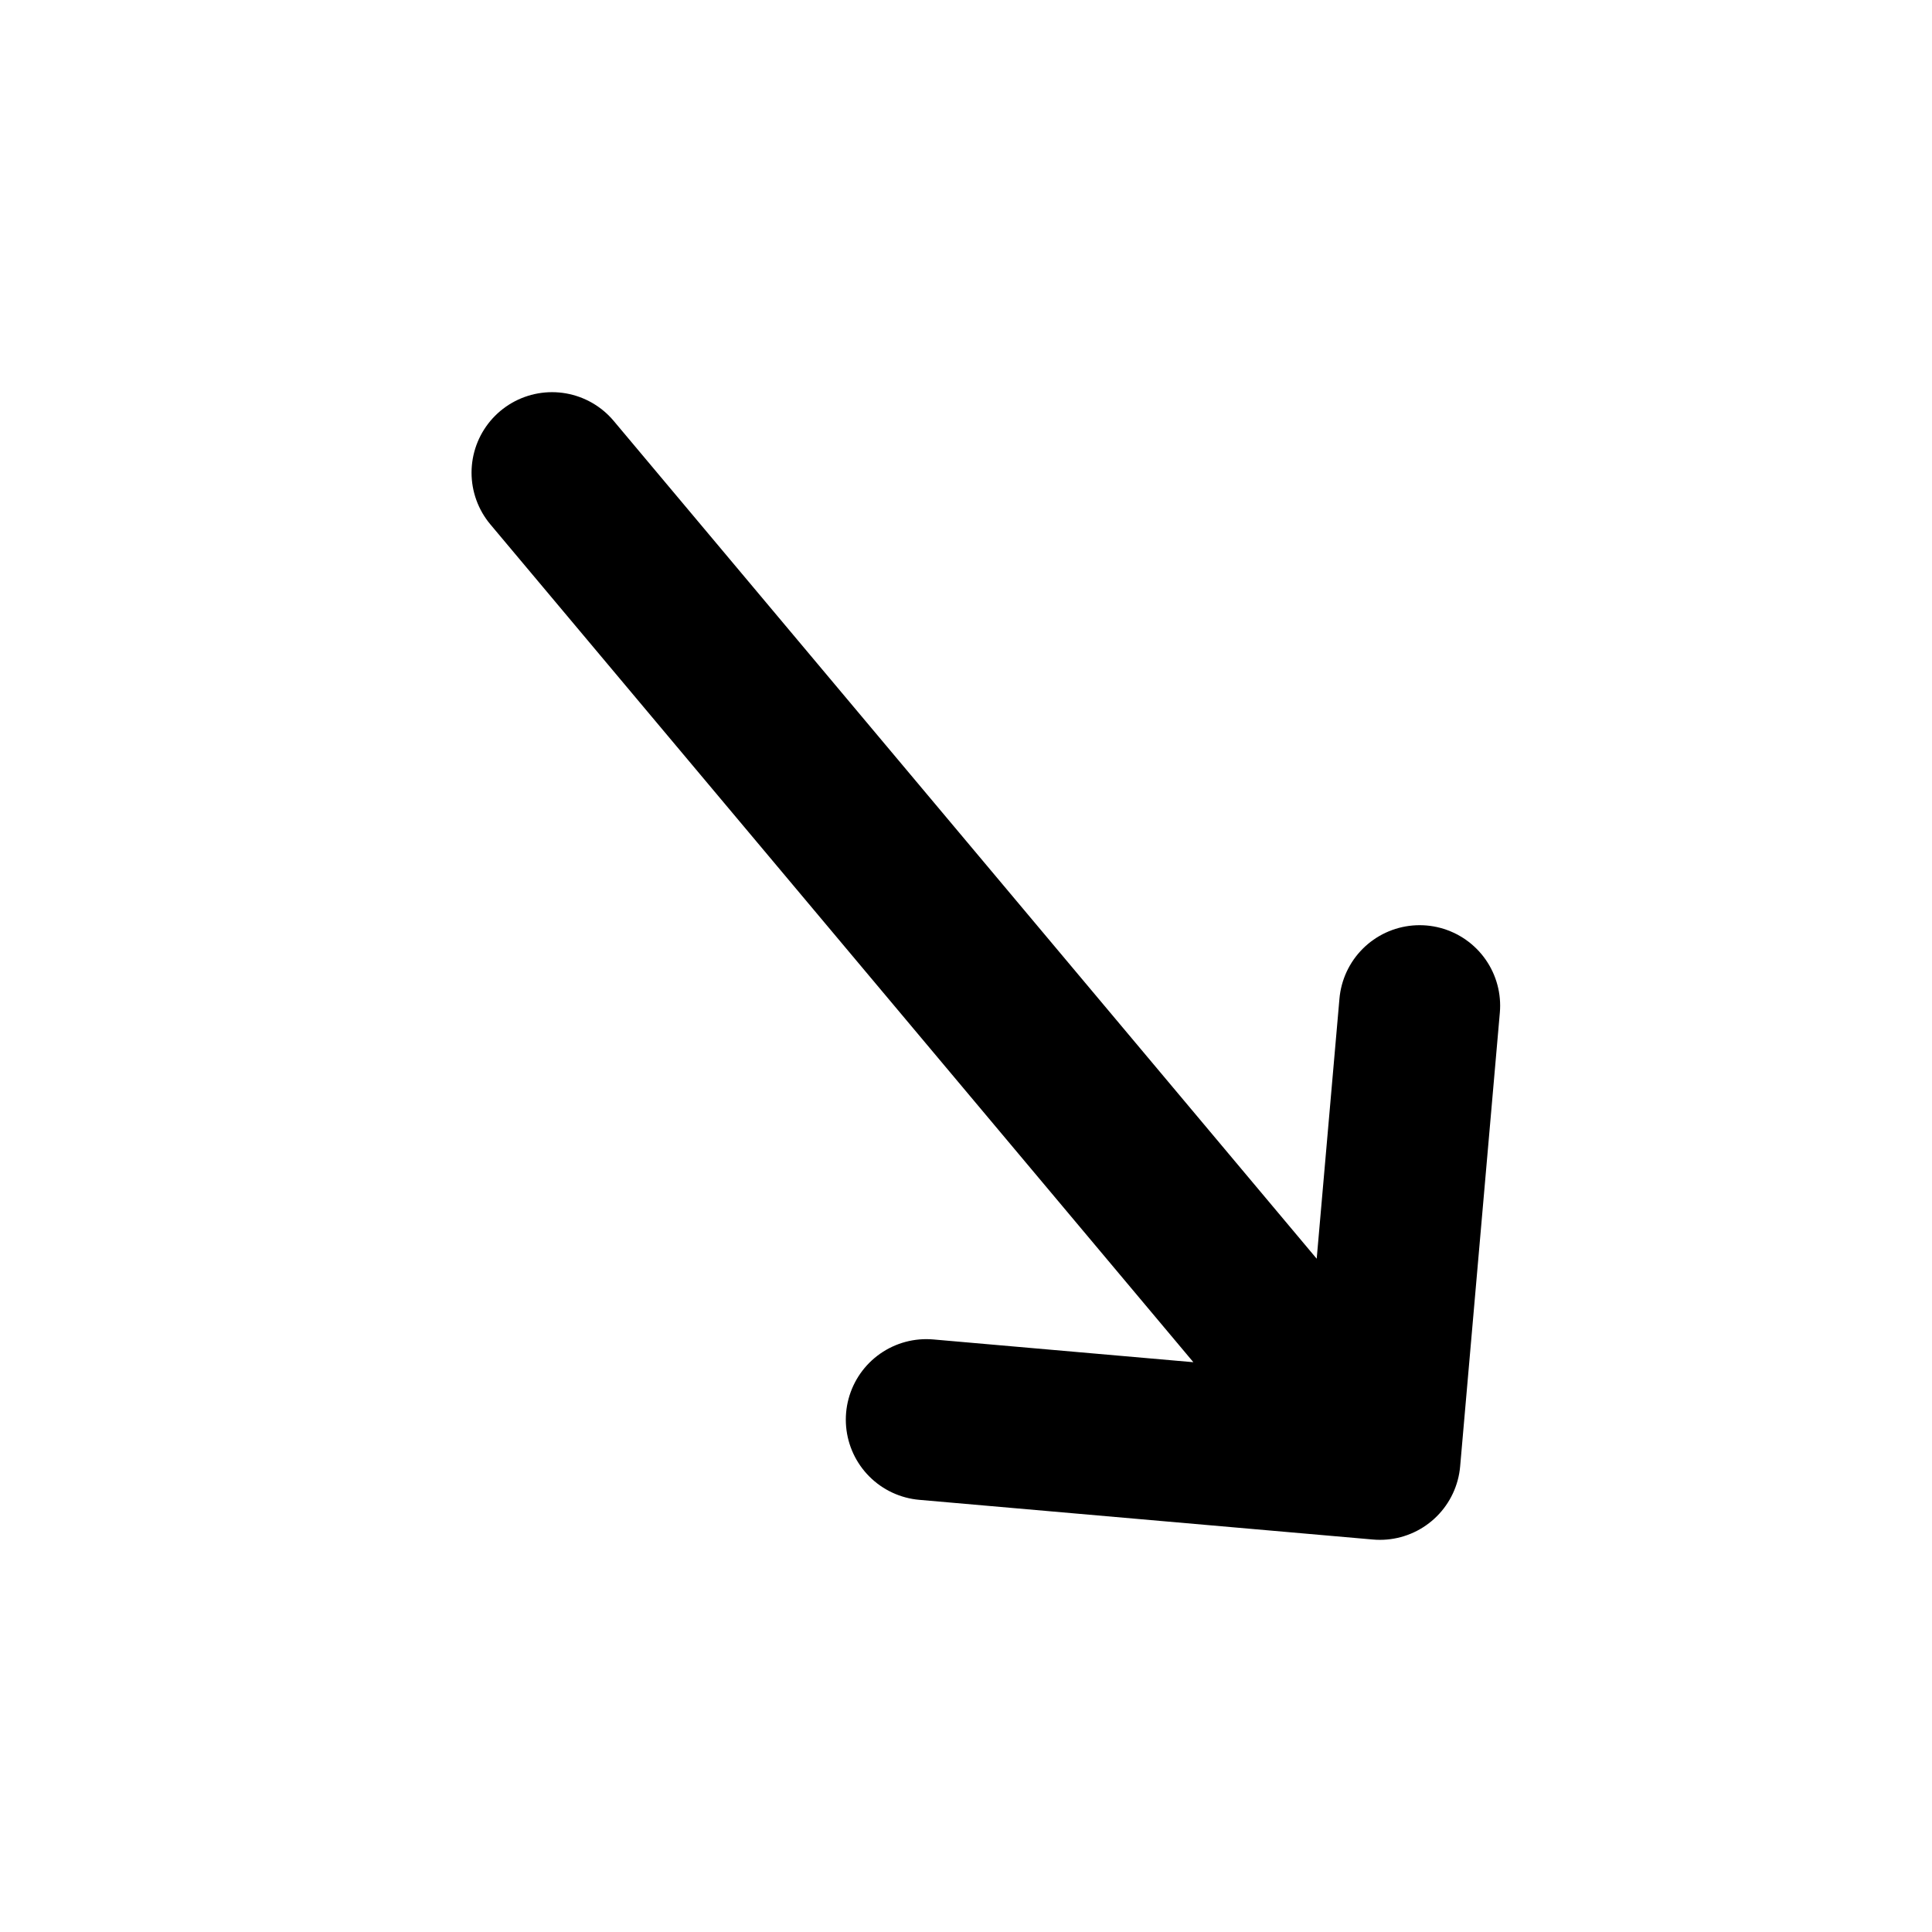
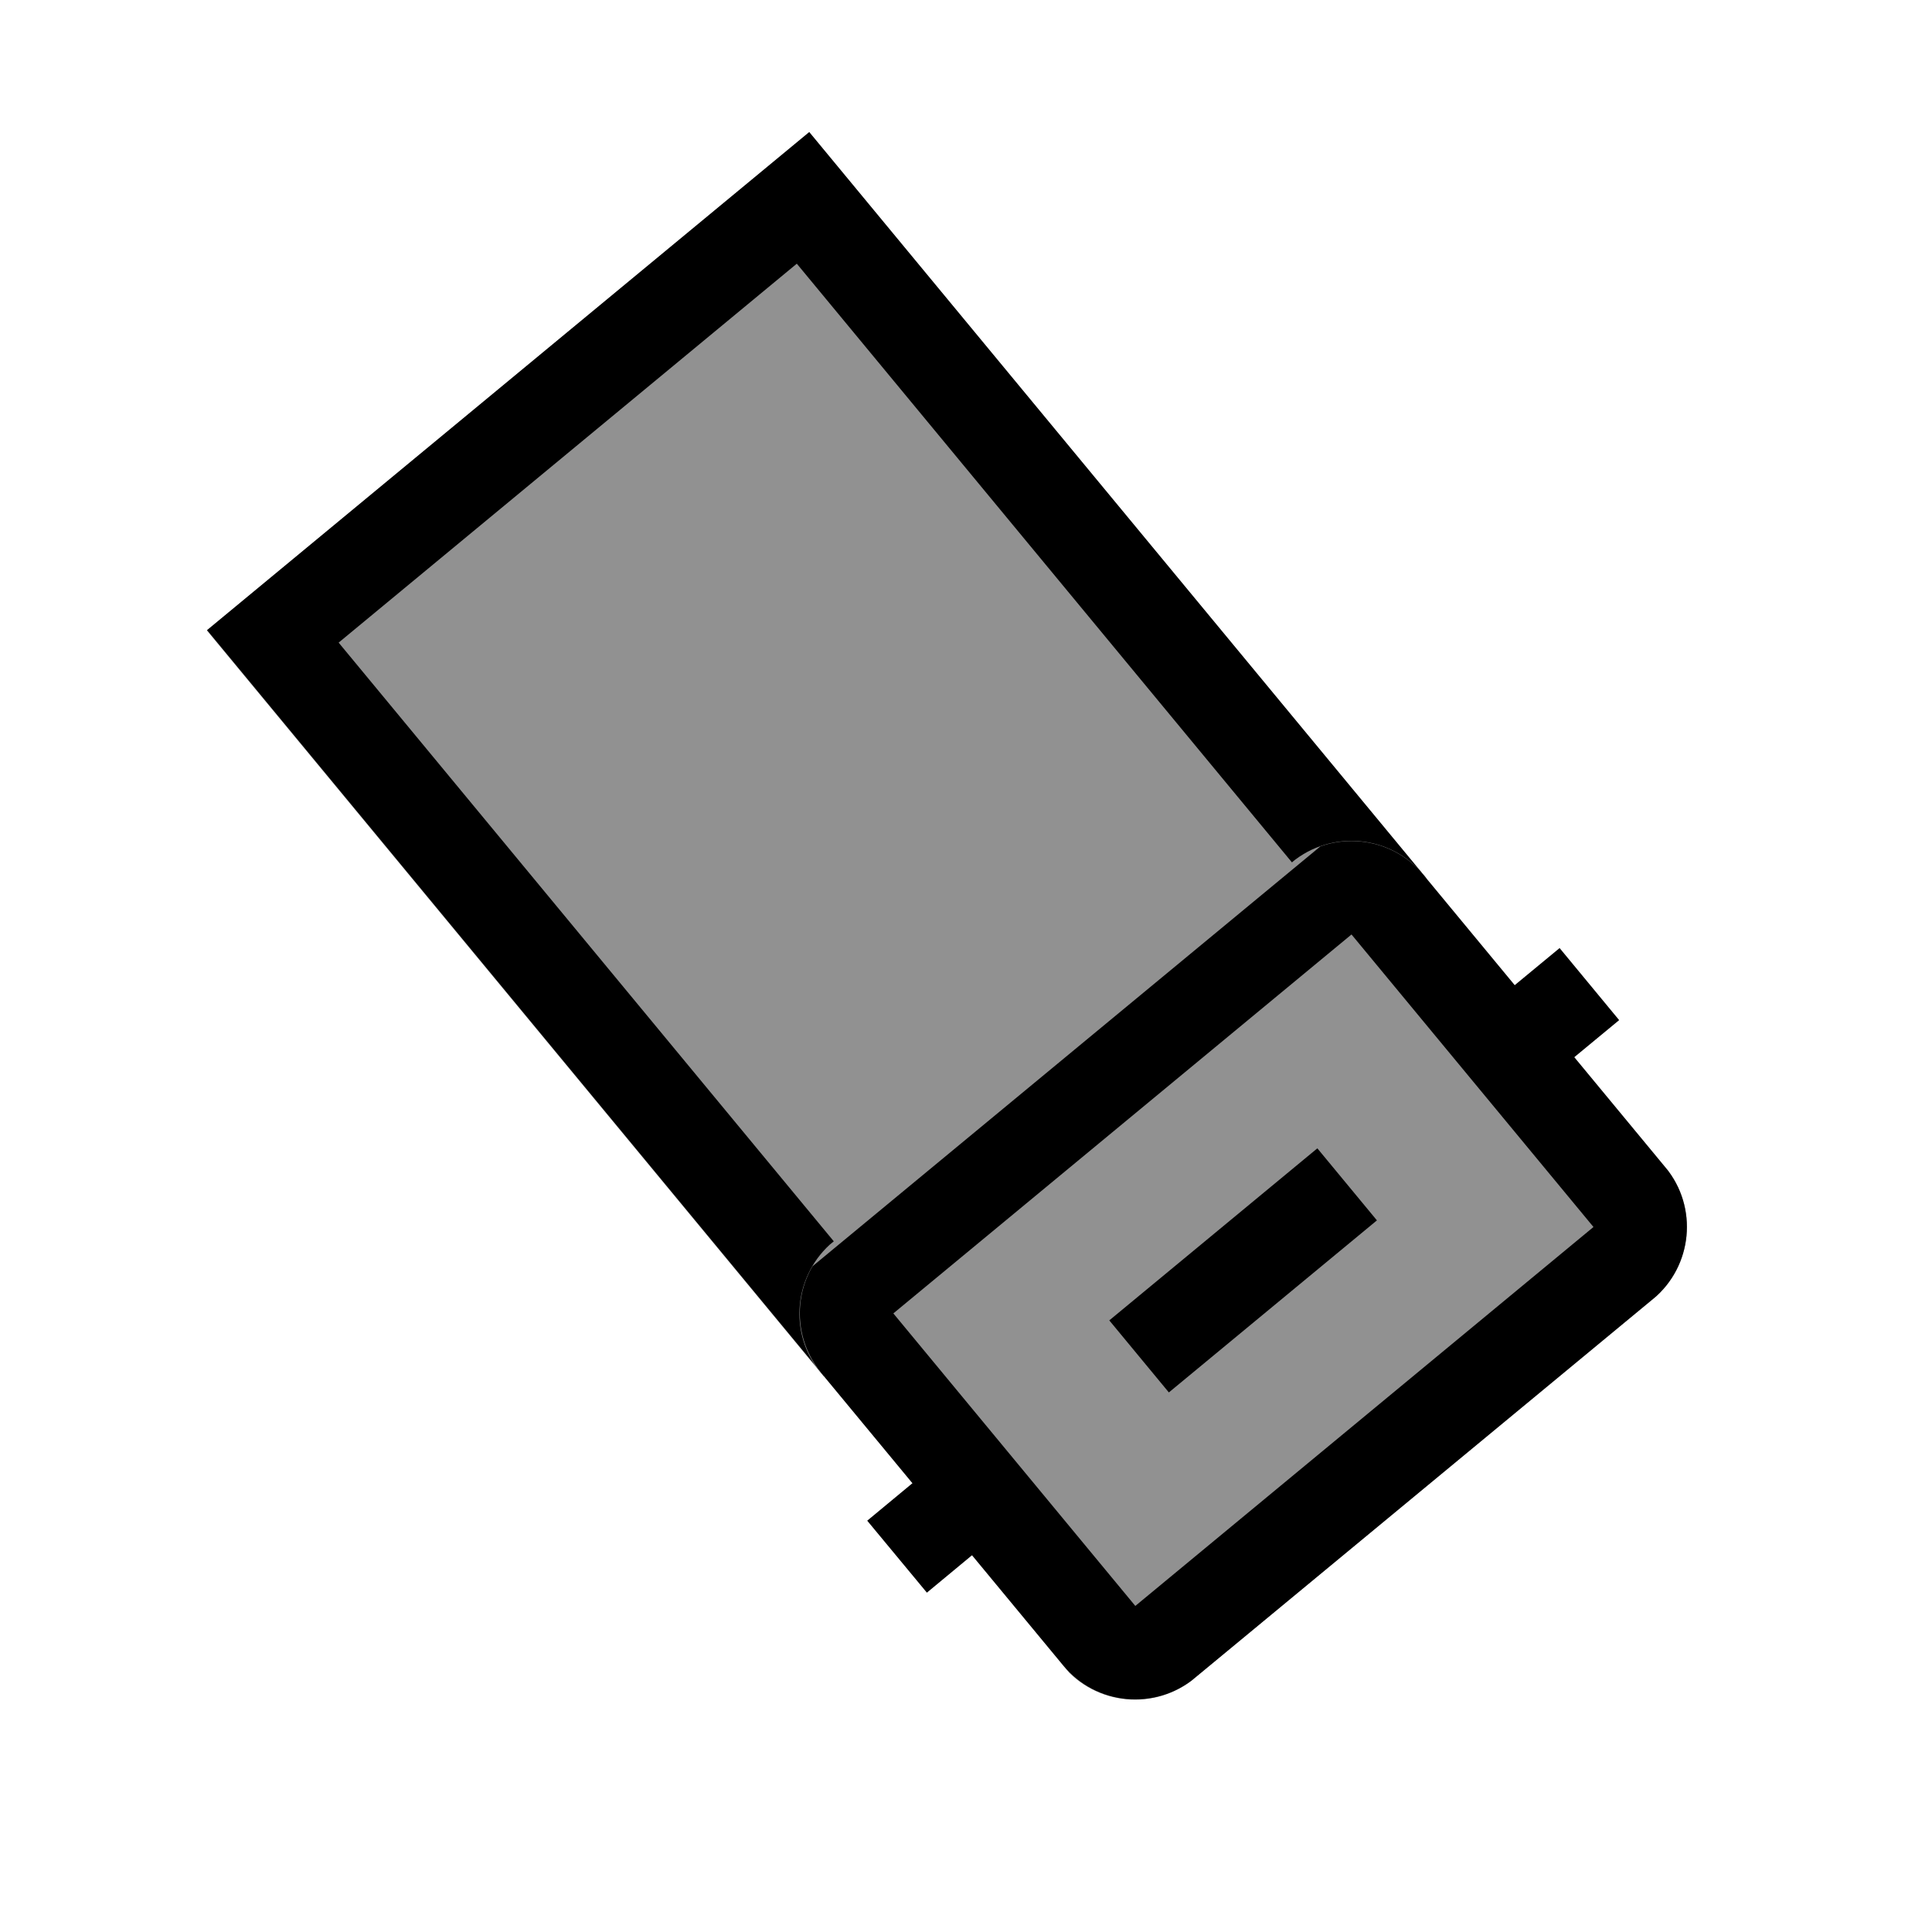
- <svg xmlns="http://www.w3.org/2000/svg" width="48" height="48" viewBox="0 0 48 48">
-   <g transform="rotate(140, 24, 24)">
-     <path d="M24,8 L24,40 M24,8 L16,16 M24,8 L32,16" stroke="black" stroke-width="4" fill="none" stroke-linecap="round" />
+ <svg xmlns="http://www.w3.org/2000/svg" width="40" zoomAndPan="magnify" viewBox="0 0 30 30" height="40" preserveAspectRatio="xMidYMid meet" version="1.0">
+   <defs>
+     <clipPath id="da1a935334">
+       <path d="M 3 2 L 23 2 L 23 22 L 3 22 Z M 3 2 " clip-rule="nonzero" />
+     </clipPath>
+     <clipPath id="879ac863d9">
+       <path d="M 22.148 13.637 L 12.793 21.375 L 3.18 9.754 L 12.539 2.016 Z M 22.148 13.637 " clip-rule="nonzero" />
+     </clipPath>
+     <clipPath id="2aeb305ff2">
+       <path d="M 22.148 13.637 L 12.793 21.375 L 3.207 9.785 L 12.562 2.047 Z M 22.148 13.637 " clip-rule="nonzero" />
+     </clipPath>
+     <clipPath id="cb17cb93a0">
+       <path d="M 3 2 L 23 2 L 23 22 L 3 22 Z M 3 2 " clip-rule="nonzero" />
+     </clipPath>
+     <clipPath id="1c97f4d2bc">
+       <path d="M 22.148 13.637 L 12.641 21.5 L 2.926 9.754 L 12.434 1.891 Z M 22.148 13.637 " clip-rule="nonzero" />
+     </clipPath>
+     <clipPath id="760a4d0538">
+       <path d="M 22.148 13.637 L 12.797 21.371 L 3.129 9.68 L 12.48 1.945 Z M 22.148 13.637 " clip-rule="nonzero" />
+     </clipPath>
+     <clipPath id="593e080324">
+       <path d="M 22.148 13.637 L 12.797 21.371 L 3.215 9.785 L 12.566 2.051 Z M 22.148 13.637 " clip-rule="nonzero" />
+     </clipPath>
+     <clipPath id="b9c009d7da">
+       <path d="M 12 13 L 27 13 L 27 27 L 12 27 Z M 12 13 " clip-rule="nonzero" />
+     </clipPath>
+     <clipPath id="8c29f3a076">
+       <path d="M 26.789 19.246 L 17.406 27.004 L 11.801 20.223 L 21.18 12.465 Z M 26.789 19.246 " clip-rule="nonzero" />
+     </clipPath>
+     <clipPath id="1cdf8ad142">
+       <path d="M 25.668 20.172 L 18.551 26.059 C 17.934 26.57 17.016 26.484 16.504 25.867 L 12.746 21.32 C 12.234 20.703 12.324 19.789 12.941 19.277 L 20.059 13.391 C 20.676 12.879 21.594 12.965 22.102 13.582 L 25.863 18.129 C 26.375 18.746 26.285 19.66 25.668 20.172 Z M 25.668 20.172 " clip-rule="nonzero" />
+     </clipPath>
+     <clipPath id="e317c18598">
+       <path d="M 12 13 L 27 13 L 27 27 L 12 27 Z M 12 13 " clip-rule="nonzero" />
+     </clipPath>
+     <clipPath id="136e9672ff">
+       <path d="M 26.789 19.246 L 17.277 27.109 L 11.727 20.398 L 21.238 12.535 Z M 26.789 19.246 " clip-rule="nonzero" />
+     </clipPath>
+     <clipPath id="aecc607561">
+       <path d="M 26.785 19.246 L 17.434 26.98 L 11.754 20.113 L 21.105 12.379 Z M 26.785 19.246 " clip-rule="nonzero" />
+     </clipPath>
+     <clipPath id="56326b6e97">
+       <path d="M 25.668 20.172 L 18.555 26.055 C 17.934 26.566 17.02 26.48 16.512 25.863 L 12.754 21.32 C 12.242 20.699 12.328 19.785 12.945 19.277 L 20.062 13.391 C 20.68 12.883 21.594 12.969 22.105 13.586 L 25.863 18.129 C 26.371 18.746 26.285 19.66 25.668 20.172 Z M 25.668 20.172 " clip-rule="nonzero" />
+     </clipPath>
+     <clipPath id="67a63afff8">
+       <path d="M 9 10 L 29.516 10 L 29.516 29.031 L 9 29.031 Z M 9 10 " clip-rule="nonzero" />
+     </clipPath>
+     <clipPath id="78875dd102">
+       <path d="M 15 7 L 29.516 7 L 29.516 25 L 15 25 Z M 15 7 " clip-rule="nonzero" />
+     </clipPath>
+     <clipPath id="736561867a">
+       <path d="M 5 14 L 24 14 L 24 29.031 L 5 29.031 Z M 5 14 " clip-rule="nonzero" />
+     </clipPath>
+   </defs>
+   <g clip-path="url(#da1a935334)">
+     <g clip-path="url(#879ac863d9)">
+       <g clip-path="url(#2aeb305ff2)">
+         <path fill="#919191" d="M 22.148 13.637 L 12.793 21.375 L 3.211 9.789 L 12.566 2.051 Z M 22.148 13.637 " fill-opacity="1" fill-rule="nonzero" />
+       </g>
+     </g>
+   </g>
+   <g clip-path="url(#cb17cb93a0)">
+     <g clip-path="url(#1c97f4d2bc)">
+       <g clip-path="url(#760a4d0538)">
+         <g clip-path="url(#593e080324)">
+           <path stroke-linecap="butt" transform="matrix(-0.559333, 0.462538, -0.462538, -0.559333, 22.1468, 13.63621)" fill="none" stroke-linejoin="miter" d="M -0.001 -0.002 L 16.719 -0.003 L 16.72 20.712 L -0 20.713 Z M -0.001 -0.002 " stroke="#000000" stroke-width="4" stroke-opacity="1" stroke-miterlimit="4" />
+         </g>
+       </g>
+     </g>
+   </g>
+   <g clip-path="url(#b9c009d7da)">
+     <g clip-path="url(#8c29f3a076)">
+       <g clip-path="url(#1cdf8ad142)">
+         <path fill="#919191" d="M 26.789 19.246 L 17.434 26.98 L 11.824 20.199 L 21.18 12.465 Z M 26.789 19.246 " fill-opacity="1" fill-rule="nonzero" />
+       </g>
+     </g>
+   </g>
+   <g clip-path="url(#e317c18598)">
+     <g clip-path="url(#136e9672ff)">
+       <g clip-path="url(#aecc607561)">
+         <g clip-path="url(#56326b6e97)">
+           <path stroke-linecap="butt" transform="matrix(-0.559333, 0.462538, -0.462538, -0.559333, 26.78607, 19.24633)" fill="none" stroke-linejoin="miter" d="M 2 -0.001 L 14.718 -0.002 C 15.826 0 16.722 0.894 16.719 1.995 L 16.72 10.118 C 16.718 11.227 15.824 12.122 14.723 12.12 L 1.997 12.121 C 0.896 12.118 0.001 11.224 -0 10.12 L -0.001 1.997 C 0.001 0.895 0.895 0 2 -0.001 Z M 2 -0.001 " stroke="#000000" stroke-width="4" stroke-opacity="1" stroke-miterlimit="4" />
+         </g>
+       </g>
+     </g>
+   </g>
+   <g clip-path="url(#67a63afff8)">
+     <path stroke-linecap="butt" transform="matrix(-0.559333, 0.462538, -0.462538, -0.559333, 21.38245, 18.94855)" fill="none" stroke-linejoin="miter" d="M 0.003 1 L 5.779 1 " stroke="#000000" stroke-width="2" stroke-opacity="1" stroke-miterlimit="4" />
+   </g>
+   <g clip-path="url(#78875dd102)">
+     <path stroke-linecap="butt" transform="matrix(-0.559333, 0.462538, -0.462538, -0.559333, 25.14301, 15.83877)" fill="none" stroke-linejoin="miter" d="M 0.002 0.999 L 2.495 1 " stroke="#000000" stroke-width="2" stroke-opacity="1" stroke-miterlimit="4" />
+   </g>
+   <g clip-path="url(#736561867a)">
+     <path stroke-linecap="butt" transform="matrix(-0.559333, 0.462538, -0.462538, -0.559333, 15.78655, 23.57605)" fill="none" stroke-linejoin="miter" d="M -0.001 1.001 L 2.495 0.998 " stroke="#000000" stroke-width="2" stroke-opacity="1" stroke-miterlimit="4" />
  </g>
</svg>
